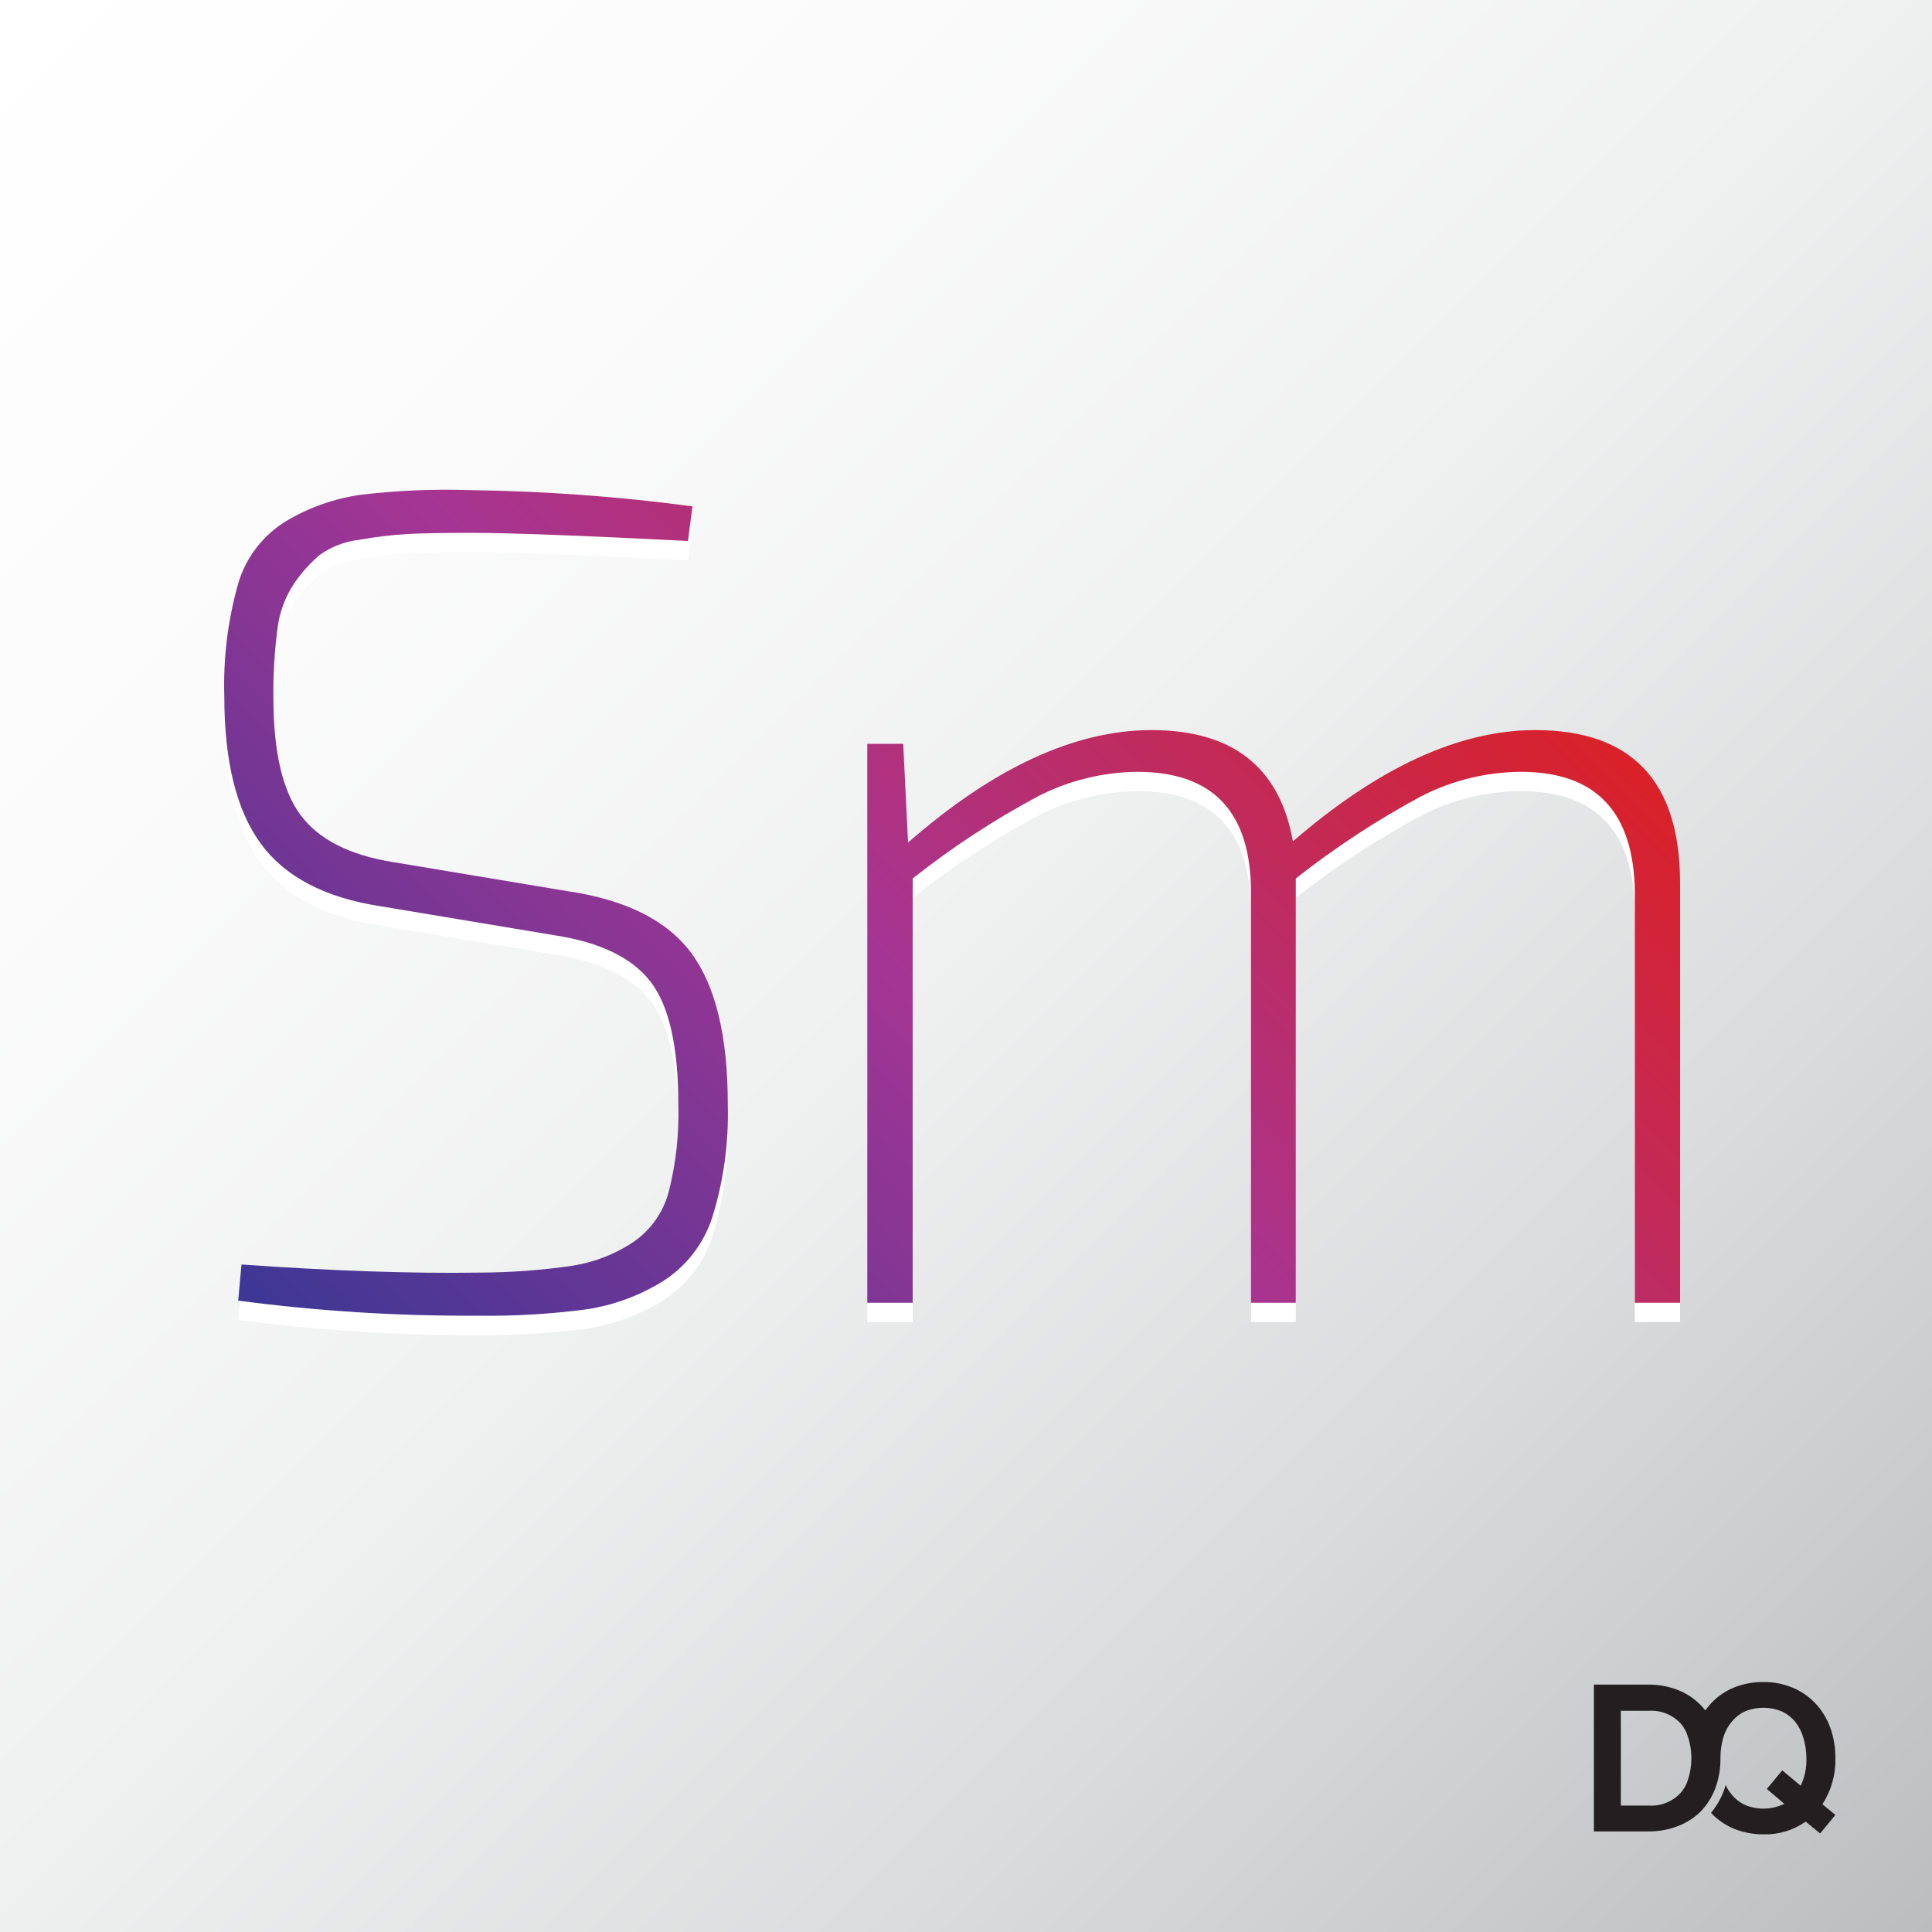
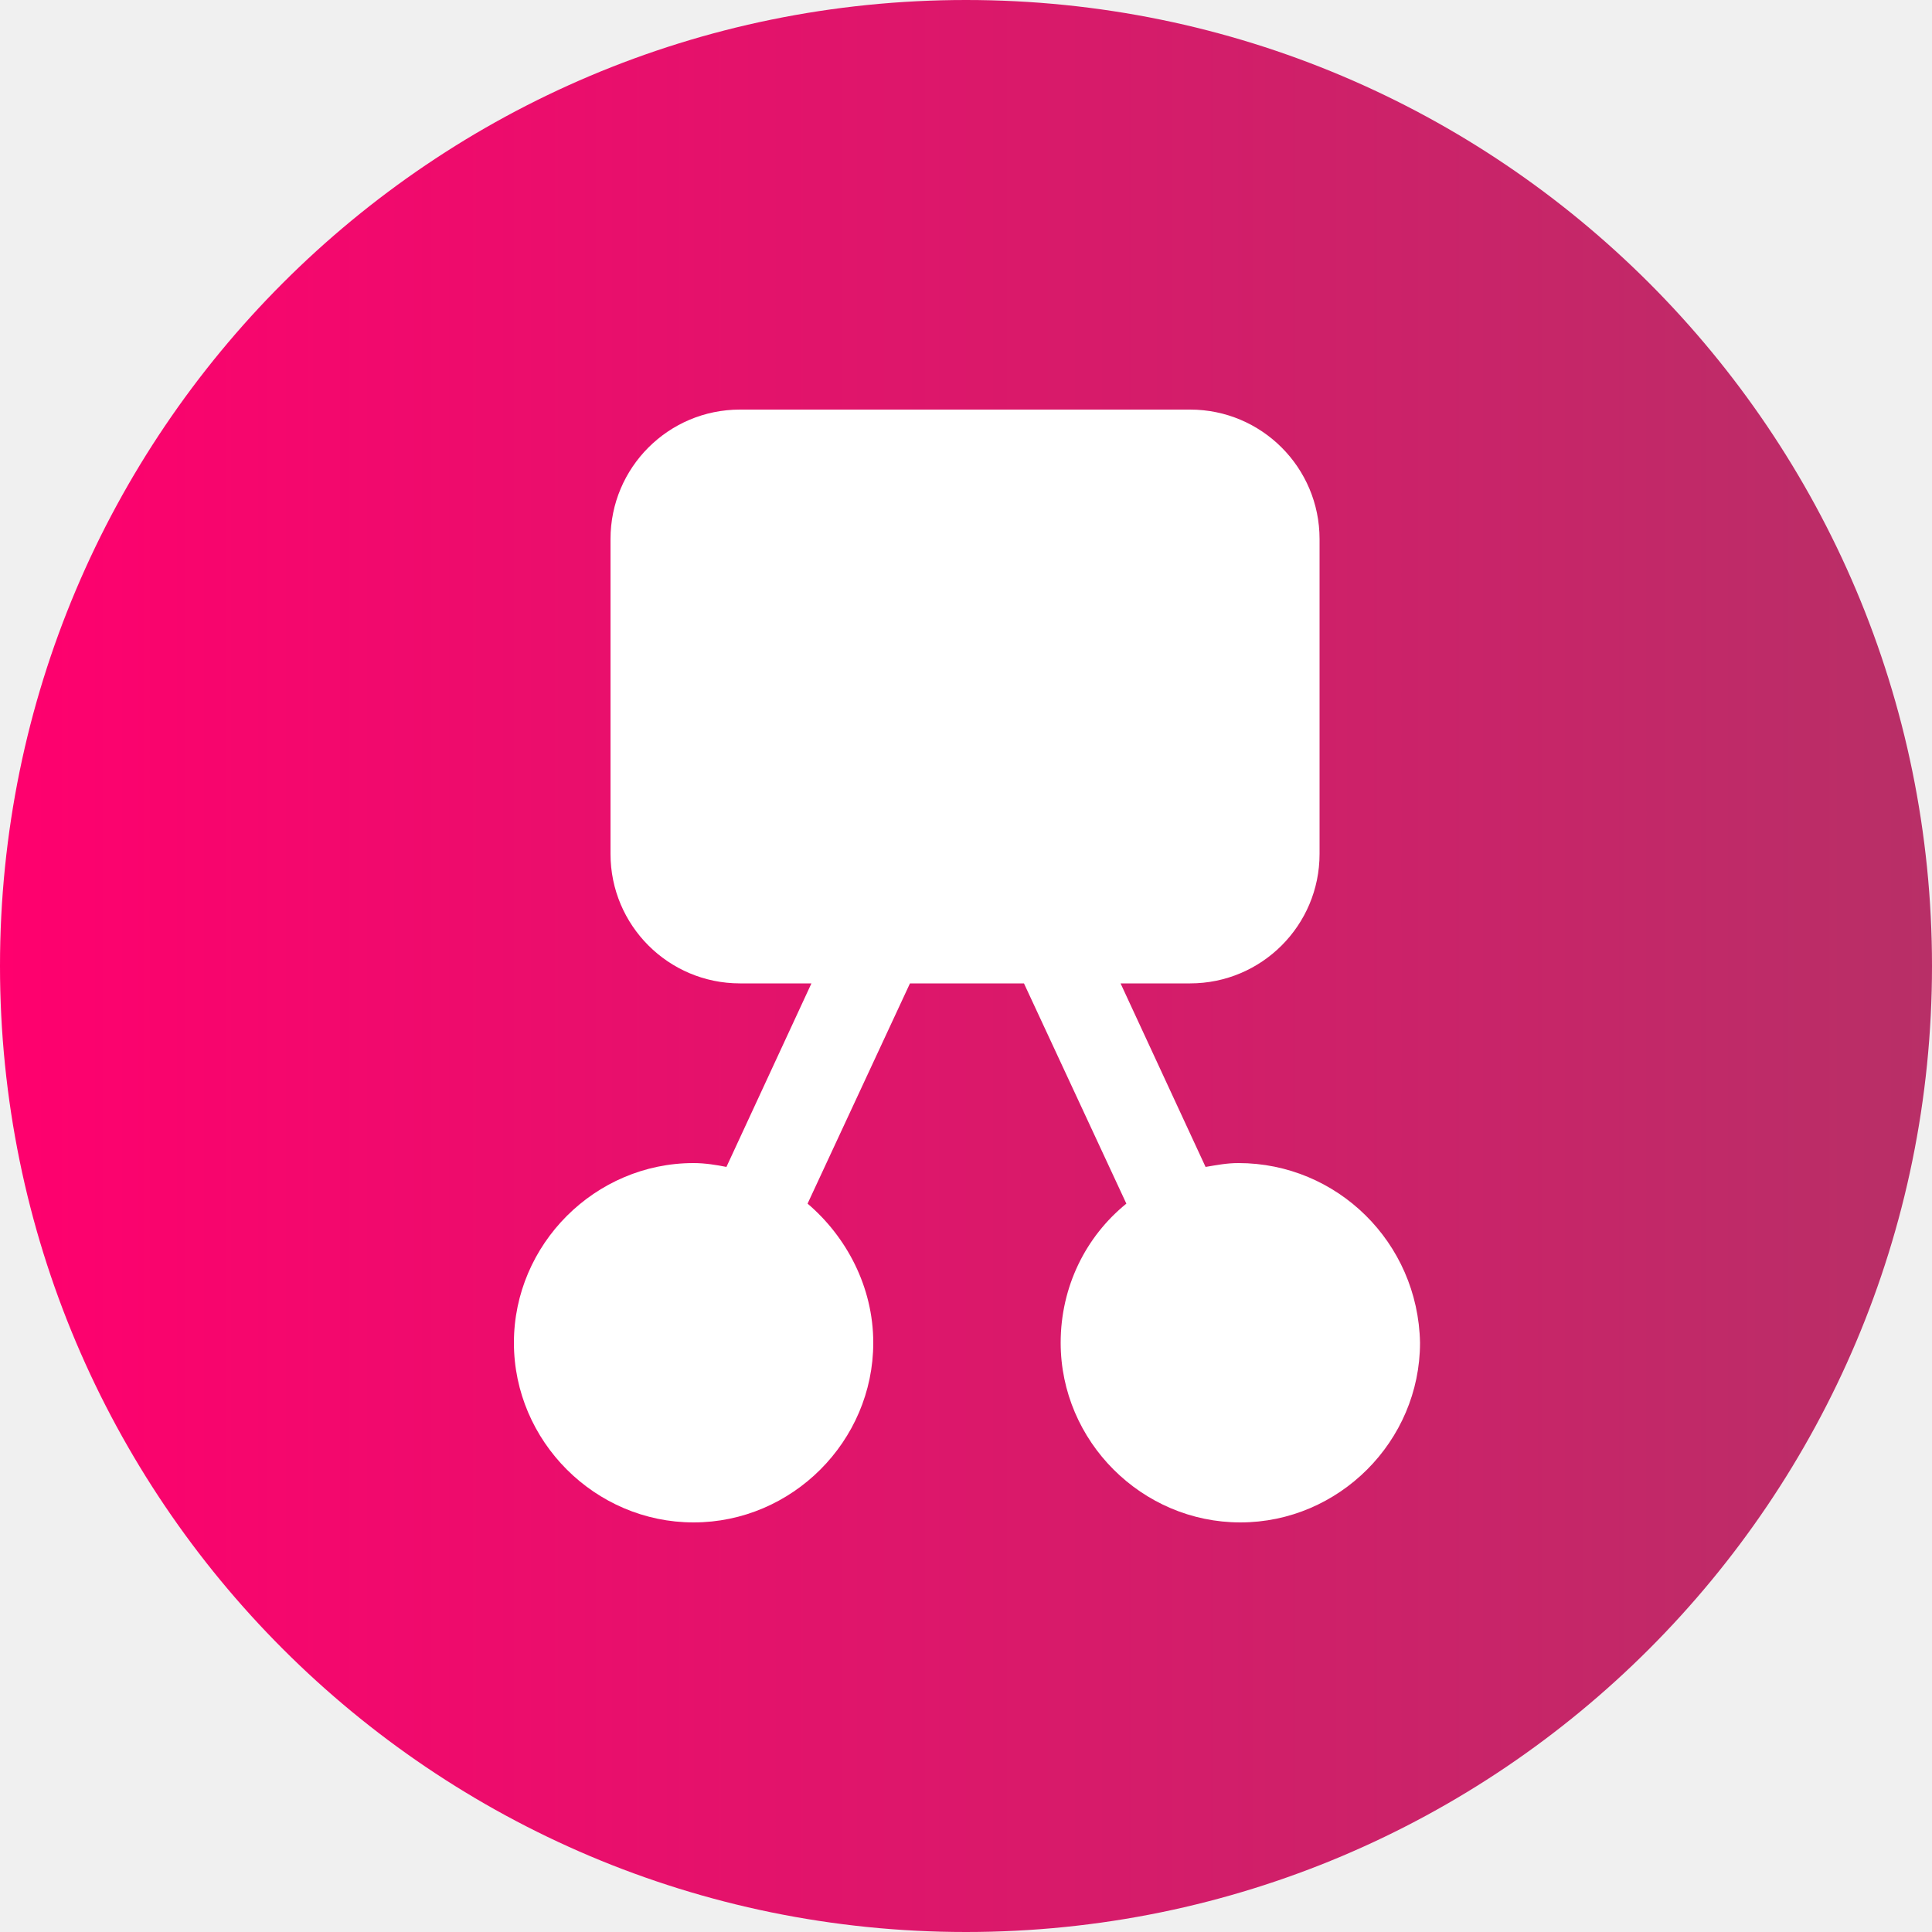
- <svg xmlns="http://www.w3.org/2000/svg" id="Layer_1" data-name="Layer 1" viewBox="0 0 200 200">
-   <defs>
-     <style>
-       .cls-1 {
-         fill: url(#linear-gradient);
-       }
- 
-       .cls-2 {
-         fill: #fff;
-       }
- 
-       .cls-3 {
-         fill: url(#Analogous_3);
-       }
- 
-       .cls-4 {
-         fill: #231f20;
-       }
-     </style>
-     <linearGradient id="linear-gradient" x2="200" y2="200" gradientUnits="userSpaceOnUse">
-       <stop offset="0" stop-color="#fff" />
-       <stop offset="0.24" stop-color="#fbfbfb" />
-       <stop offset="0.49" stop-color="#eff0f0" />
-       <stop offset="0.73" stop-color="#dbdcdd" />
-       <stop offset="0.96" stop-color="#c0c2c3" />
-       <stop offset="1" stop-color="#bbbdbf" />
-     </linearGradient>
-     <linearGradient id="Analogous_3" data-name="Analogous 3" x1="42.98" y1="152.94" x2="143.27" y2="52.65" gradientUnits="userSpaceOnUse">
-       <stop offset="0" stop-color="#00a995" />
-       <stop offset="0" stop-color="#3c3795" />
-       <stop offset="0.51" stop-color="#a53594" />
-       <stop offset="1" stop-color="#da2128" />
-     </linearGradient>
-   </defs>
-   <rect class="cls-1" width="200" height="200" />
+ <svg xmlns="http://www.w3.org/2000/svg" xmlns:xlink="http://www.w3.org/1999/xlink" version="1.1" id="Layer_1" x="0px" y="0px" viewBox="0 0 100 100" style="enable-background:new 0 0 100 100;" xml:space="preserve">
+   <style type="text/css">
+ 	.st0{fill:#FFFFFF;}
+ </style>
  <g>
    <g>
-       <path class="cls-2" d="M57.42,98.82l-18-3Q30.78,94.5,27,89.34T23.22,74.1a38.56,38.56,0,0,1,1.44-11.7,11.3,11.3,0,0,1,5-6.48,20.73,20.73,0,0,1,7.68-2.7,74.65,74.65,0,0,1,11.34-.48,191.72,191.72,0,0,1,23,1.68L71.22,58q-16.56-.84-22.44-.84-4.32,0-6.6.12a42.76,42.76,0,0,0-5,.6,8.87,8.87,0,0,0-4.08,1.56,15,15,0,0,0-2.64,2.94,10.76,10.76,0,0,0-1.74,4.74,50.21,50.21,0,0,0-.42,7.08q0,8.4,2.82,12.18t9.54,4.86l18,3q9.12,1.32,12.9,6.42t3.78,15.66A35.88,35.88,0,0,1,73.74,128a12.3,12.3,0,0,1-5.16,6.66,20.92,20.92,0,0,1-7.86,2.88,77.35,77.35,0,0,1-11.34.66,181.1,181.1,0,0,1-24.72-1.56L25,132.9q14.16,1,24.6.84a68.32,68.32,0,0,0,9.72-.72,15.85,15.85,0,0,0,6.18-2.4,9.18,9.18,0,0,0,3.72-5.22,32.66,32.66,0,0,0,1-9.06q0-9-2.88-12.72T57.42,98.82Z" />
-       <path class="cls-2" d="M93.5,79,94,89.22q13.32-11.64,25.2-11.64,12.6,0,14.64,11.52,13.32-11.52,25.08-11.52,15,0,15,15.84v43.44h-4.68V94.38Q169.1,81.9,157.46,81.9a22.83,22.83,0,0,0-10.32,2.52,89.13,89.13,0,0,0-13,8.52v43.92H129.5V94.38q0-12.48-11.76-12.48a23,23,0,0,0-10.26,2.52,87,87,0,0,0-13,8.52v43.92H89.78V79Z" />
+       <defs>
+         <circle id="SVGID_1_" cx="50" cy="50" r="50" />
+       </defs>
+       <linearGradient id="SVGID_2_" gradientUnits="userSpaceOnUse" x1="0" y1="50" x2="100" y2="50">
+         <stop offset="0" style="stop-color:#FF006E" />
+         <stop offset="1" style="stop-color:#B82F67" />
+       </linearGradient>
+       <use xlink:href="#SVGID_1_" style="overflow:visible;fill:url(#SVGID_2_);" />
+       <clipPath id="SVGID_3_">
+         <use xlink:href="#SVGID_1_" style="overflow:visible;" />
+       </clipPath>
    </g>
-     <g>
-       <path class="cls-3" d="M57.42,96.82l-18-3Q30.78,92.5,27,87.34T23.22,72.1a38.56,38.56,0,0,1,1.44-11.7,11.3,11.3,0,0,1,5-6.48,20.73,20.73,0,0,1,7.68-2.7,74.65,74.65,0,0,1,11.34-.48,191.72,191.72,0,0,1,23,1.68L71.22,56q-16.56-.84-22.44-.84-4.32,0-6.6.12a42.76,42.76,0,0,0-5,.6,8.87,8.87,0,0,0-4.08,1.56,15,15,0,0,0-2.64,2.94,10.76,10.76,0,0,0-1.74,4.74,50.21,50.21,0,0,0-.42,7.08q0,8.4,2.82,12.18t9.54,4.86l18,3q9.12,1.32,12.9,6.42t3.78,15.66A35.88,35.88,0,0,1,73.74,126a12.3,12.3,0,0,1-5.16,6.66,20.92,20.92,0,0,1-7.86,2.88,77.35,77.35,0,0,1-11.34.66,181.1,181.1,0,0,1-24.72-1.56L25,130.9q14.16,1,24.6.84a68.32,68.32,0,0,0,9.72-.72,15.85,15.85,0,0,0,6.18-2.4,9.18,9.18,0,0,0,3.72-5.22,32.66,32.66,0,0,0,1-9.06q0-9-2.88-12.72T57.42,96.82Z" />
-       <path class="cls-3" d="M93.5,77,94,87.22q13.32-11.64,25.2-11.64,12.6,0,14.64,11.52,13.32-11.52,25.08-11.52,15,0,15,15.84v43.44h-4.68V92.38Q169.1,79.9,157.46,79.9a22.83,22.83,0,0,0-10.32,2.52,89.13,89.13,0,0,0-13,8.52v43.92H129.5V92.38q0-12.48-11.76-12.48a23,23,0,0,0-10.26,2.52,87,87,0,0,0-13,8.52v43.92H89.78V77Z" />
-     </g>
-   </g>
-   <g id="Layer_2" data-name="Layer 2">
-     <g id="Layer_1-2" data-name="Layer 1-2">
-       <path class="cls-4" d="M190,182a9.17,9.17,0,0,0-.55-3.2,7.29,7.29,0,0,0-1.55-2.5,6.88,6.88,0,0,0-2.37-1.61,7.7,7.7,0,0,0-3-.57,8,8,0,0,0-3,.56,6.77,6.77,0,0,0-2.36,1.6l-.06.07c-.21.23-.4.47-.58.71a5.88,5.88,0,0,0-.52-.6l-.08-.07a6.69,6.69,0,0,0-2.28-1.46,8.26,8.26,0,0,0-3-.54H165v15.2h5.66a8.33,8.33,0,0,0,3-.54,6.88,6.88,0,0,0,2.29-1.42l.08-.08a7.45,7.45,0,0,0,.52-.6,6.79,6.79,0,0,0,1-1.78,8.52,8.52,0,0,0,.55-3.16,7.66,7.66,0,0,1,.29-2.13,6.56,6.56,0,0,1,.23-.62,4.19,4.19,0,0,1,.63-1,3.93,3.93,0,0,1,1.39-1.1,5,5,0,0,1,3.8,0,3.93,3.93,0,0,1,1.39,1.07,4.72,4.72,0,0,1,.85,1.65A7.46,7.46,0,0,1,187,182a6.25,6.25,0,0,1-.59,2.86l-1.91-1.59-1.6,1.92,1.81,1.54a4.93,4.93,0,0,1-4.06.12,3.9,3.9,0,0,1-1.38-1.07,4.19,4.19,0,0,1-.63-1c-.07.25-.15.49-.24.73a8,8,0,0,1-1.27,2.15l.05.07a7,7,0,0,0,2.37,1.6,8,8,0,0,0,3,.56,7.18,7.18,0,0,0,4.37-1.32l1.5,1.23,1.58-1.92-1.34-1.1A8.49,8.49,0,0,0,190,182Zm-15.45,2.73a3.92,3.92,0,0,1-.6.9,4.13,4.13,0,0,1-3.29,1.28h-2.87V177.1h2.87a4.13,4.13,0,0,1,3.29,1.28,3.88,3.88,0,0,1,.6.91,7.15,7.15,0,0,1,0,5.45Z" />
-     </g>
+     <path class="st0" d="M64.1,60.2c-0.6,0-1.1,0.1-1.7,0.2L58,50.9h3.6c3.7,0,6.7-3,6.7-6.7V27.9c0-3.7-3-6.7-6.7-6.7H38.3   c-3.7,0-6.7,3-6.7,6.7v16.3c0,3.7,3,6.7,6.7,6.7H42l-4.4,9.5c-0.5-0.1-1.1-0.2-1.7-0.2c-5.1,0-9.3,4.2-9.3,9.3   c0,5.1,4.2,9.3,9.3,9.3c5.1,0,9.3-4.2,9.3-9.3c0-2.9-1.4-5.5-3.4-7.2l5.3-11.4h5.9l5.3,11.4c-2.1,1.7-3.4,4.3-3.4,7.2   c0,5.1,4.2,9.3,9.3,9.3c5.1,0,9.3-4.2,9.3-9.3C73.4,64.3,69.2,60.2,64.1,60.2z" />
  </g>
</svg>
